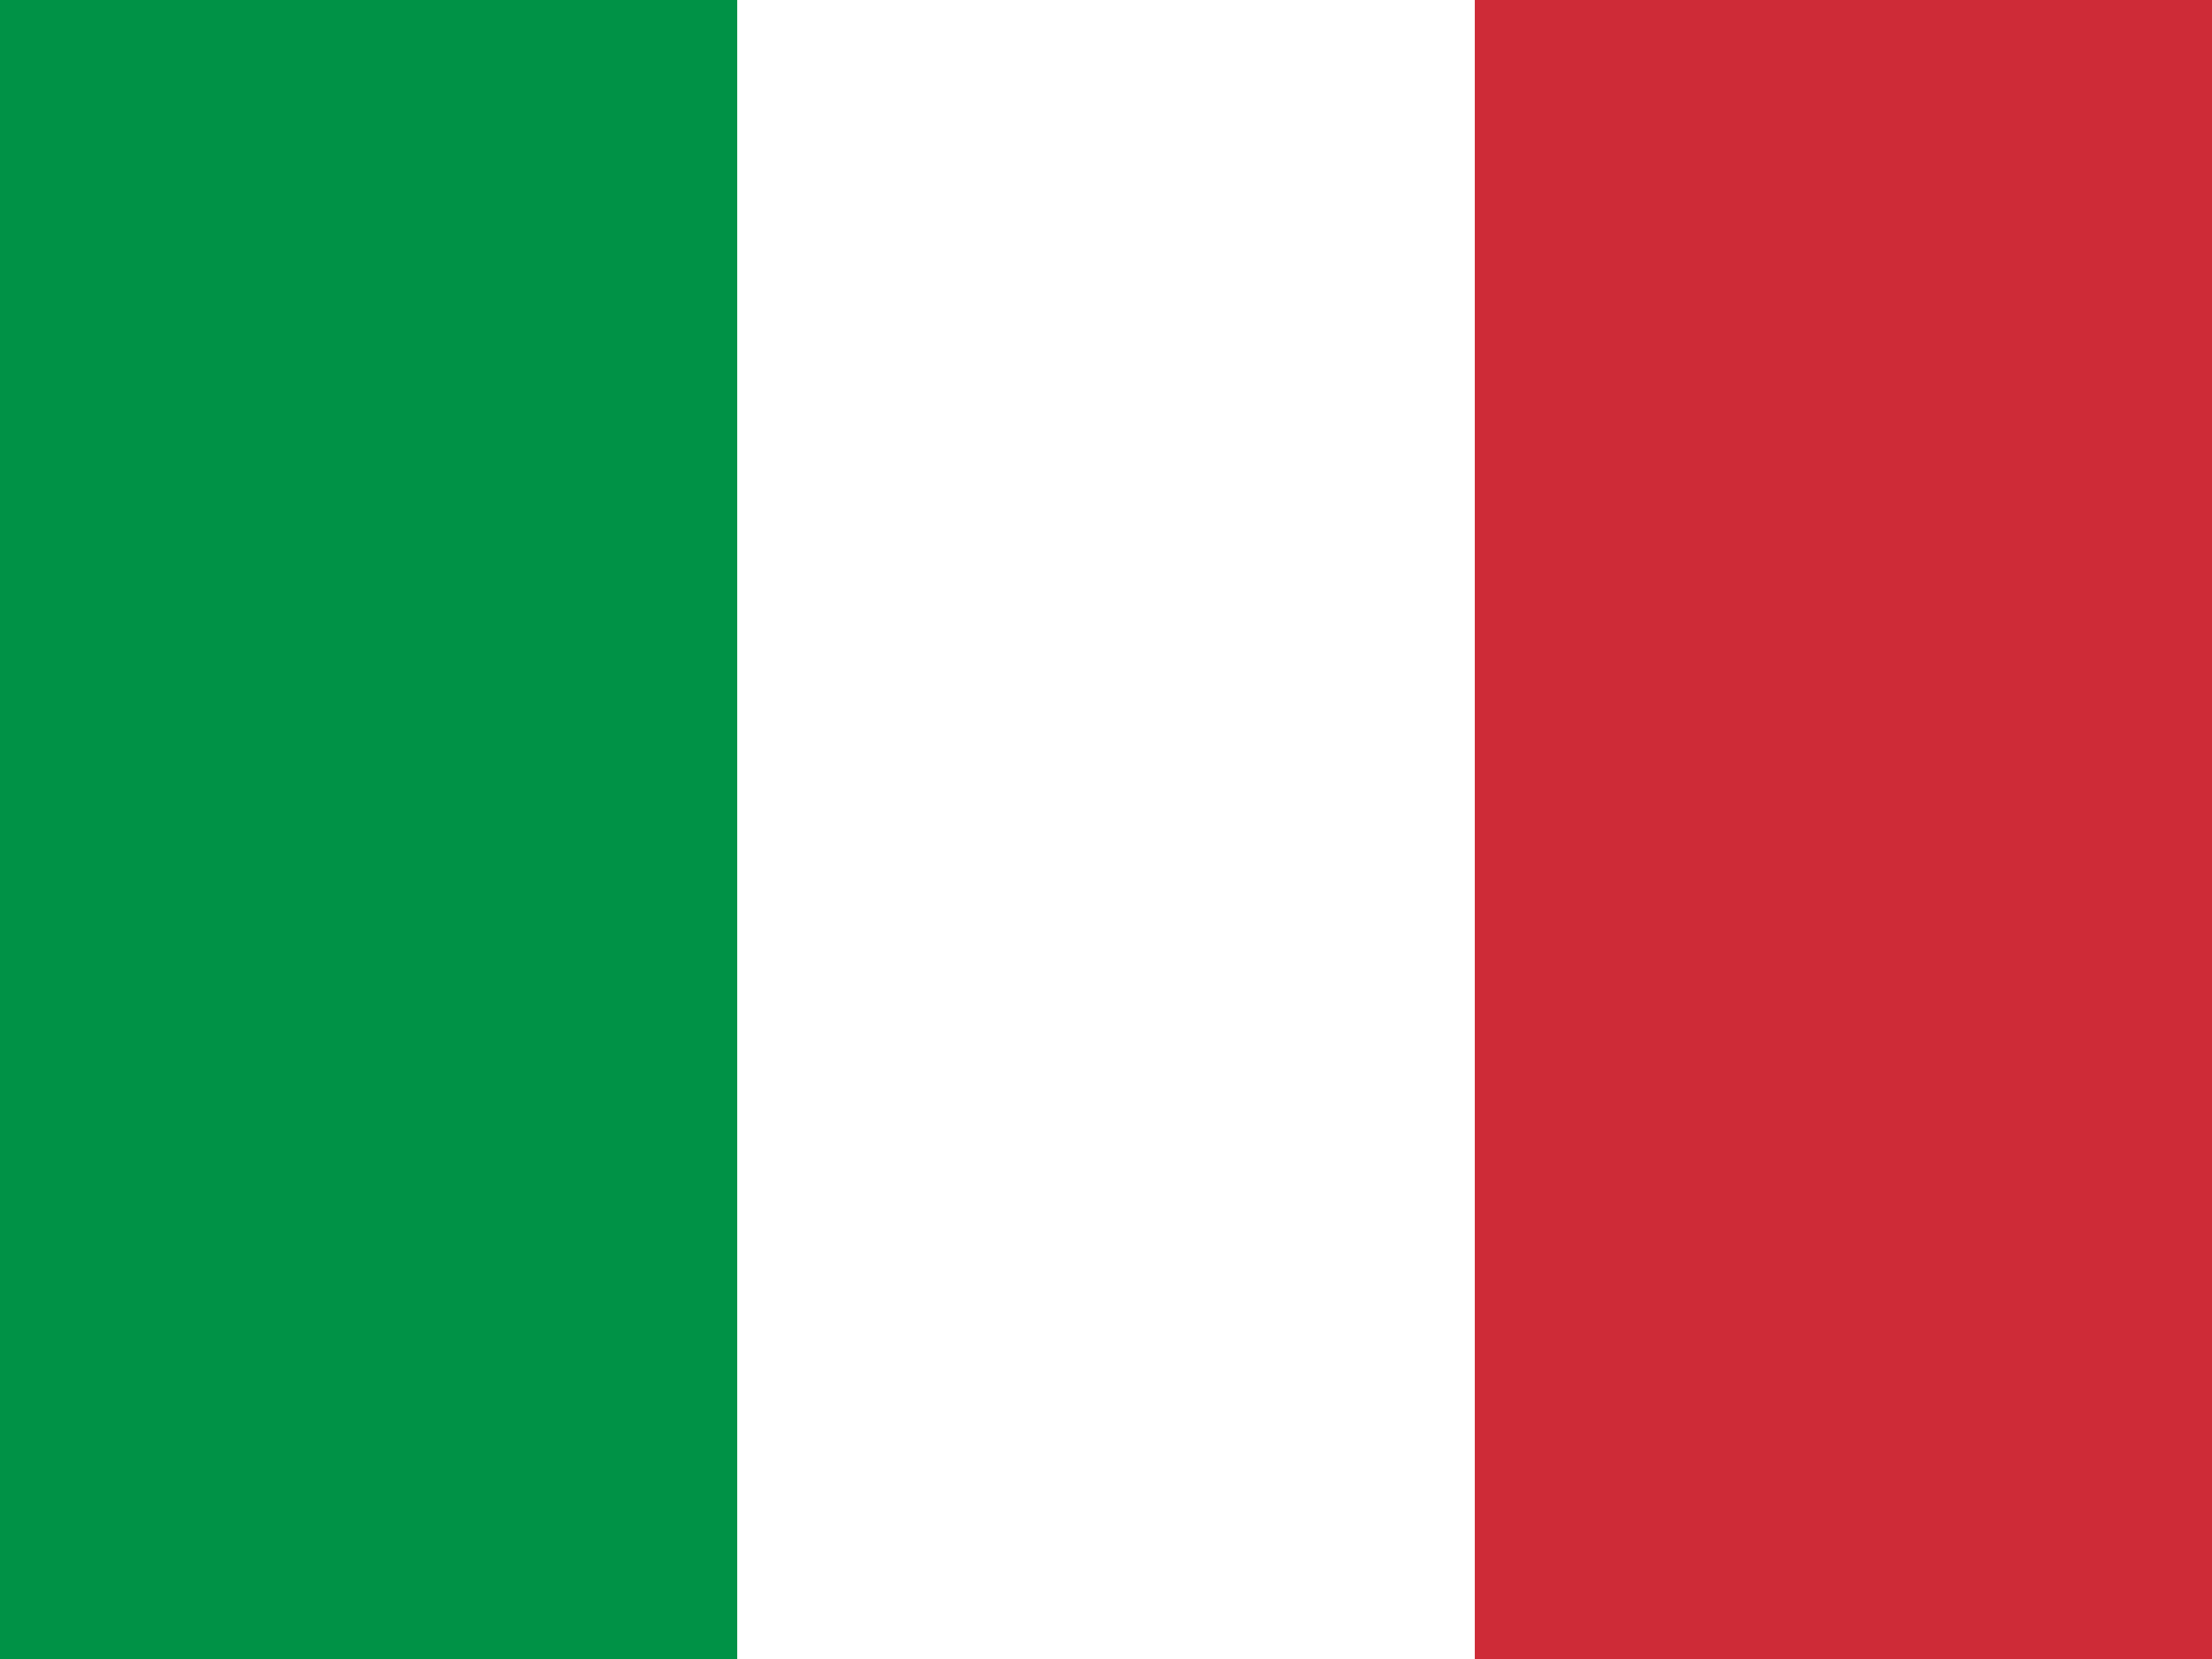
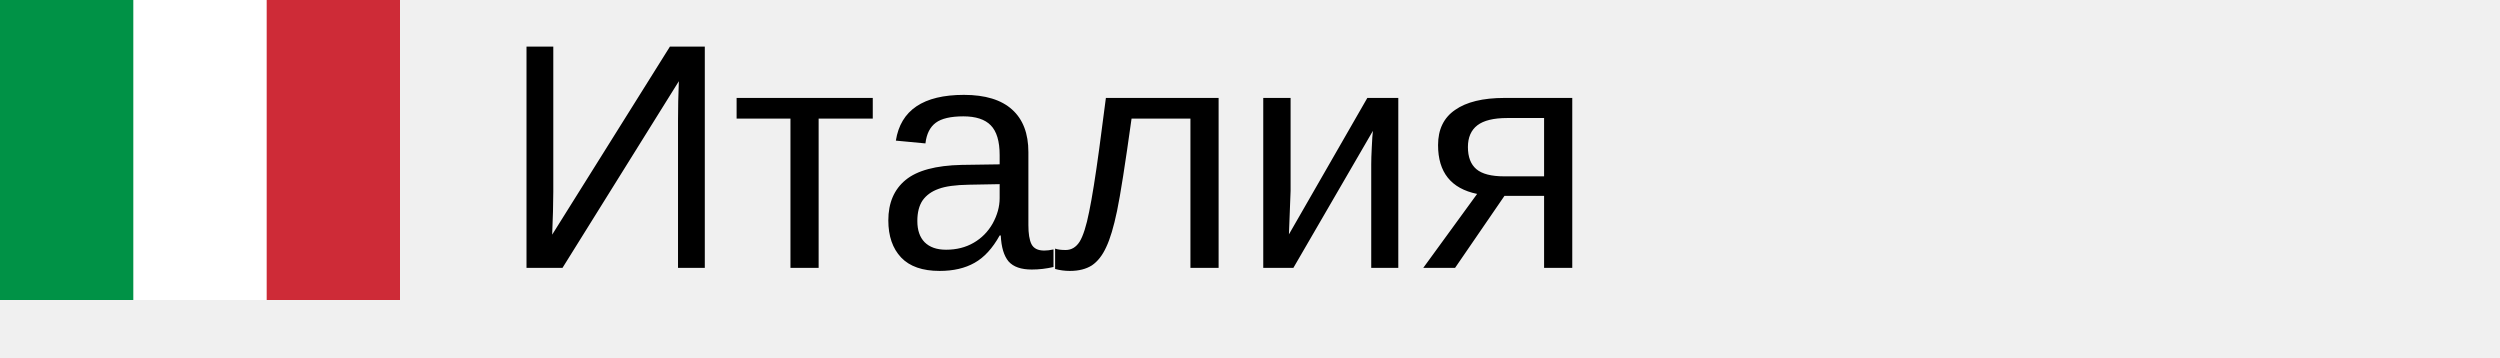
- <svg xmlns="http://www.w3.org/2000/svg" id="flag-icon-css-it" viewBox="0 0 640 480">
-   <g fill-rule="evenodd" stroke-width="1pt">
-     <path fill="#fff" d="M0 0h640v480H0z" />
-     <path fill="#009246" d="M0 0h213.3v480H0z" />
-     <path fill="#ce2b37" d="M426.7 0H640v480H426.7z" />
+ <svg xmlns="http://www.w3.org/2000/svg" width="140px" height="20px">
+   <g transform="scale(0.035)">
+     <g fill-rule="evenodd" stroke-width="1pt">
+       <path fill="#fff" d="M0 0h640v480H0z" />
+       <path fill="#009246" d="M0 0h213.3v480H0z" />
+       <path fill="#ce2b37" d="M426.7 0H640v480H426.7z" />
+     </g>
  </g>
+   <text x="28" y="15" font-size="18px" font-family="arial">Италия</text>
</svg>
